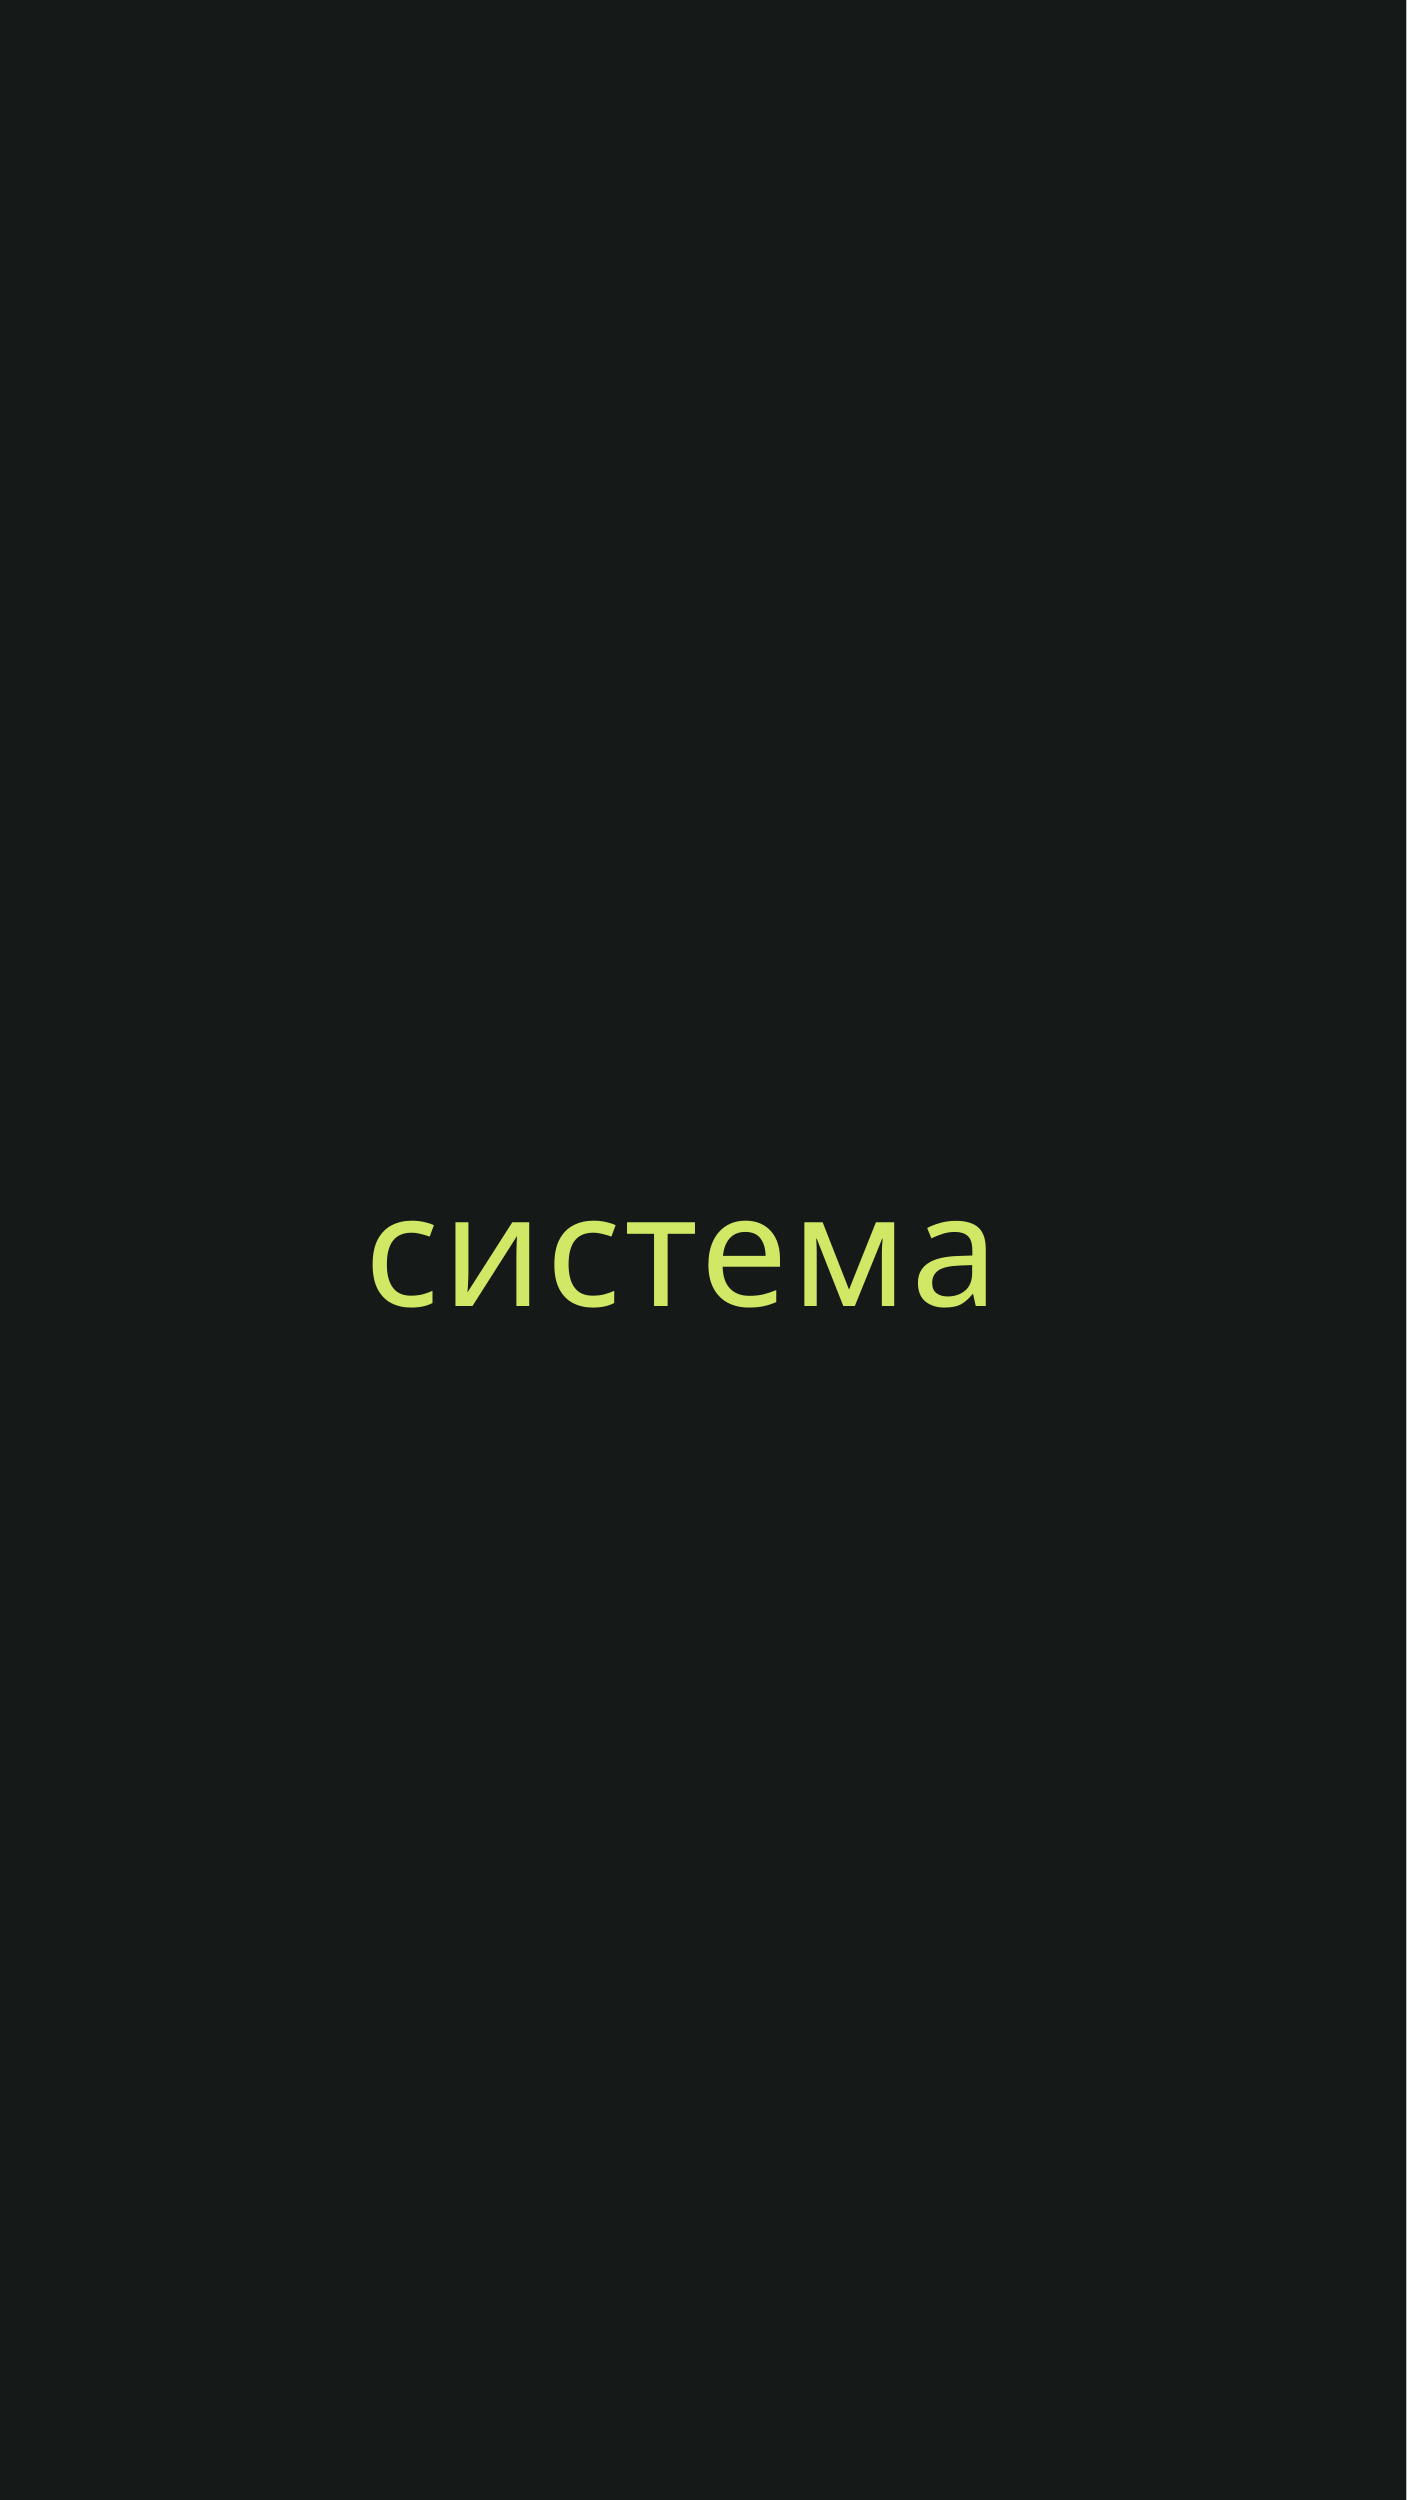
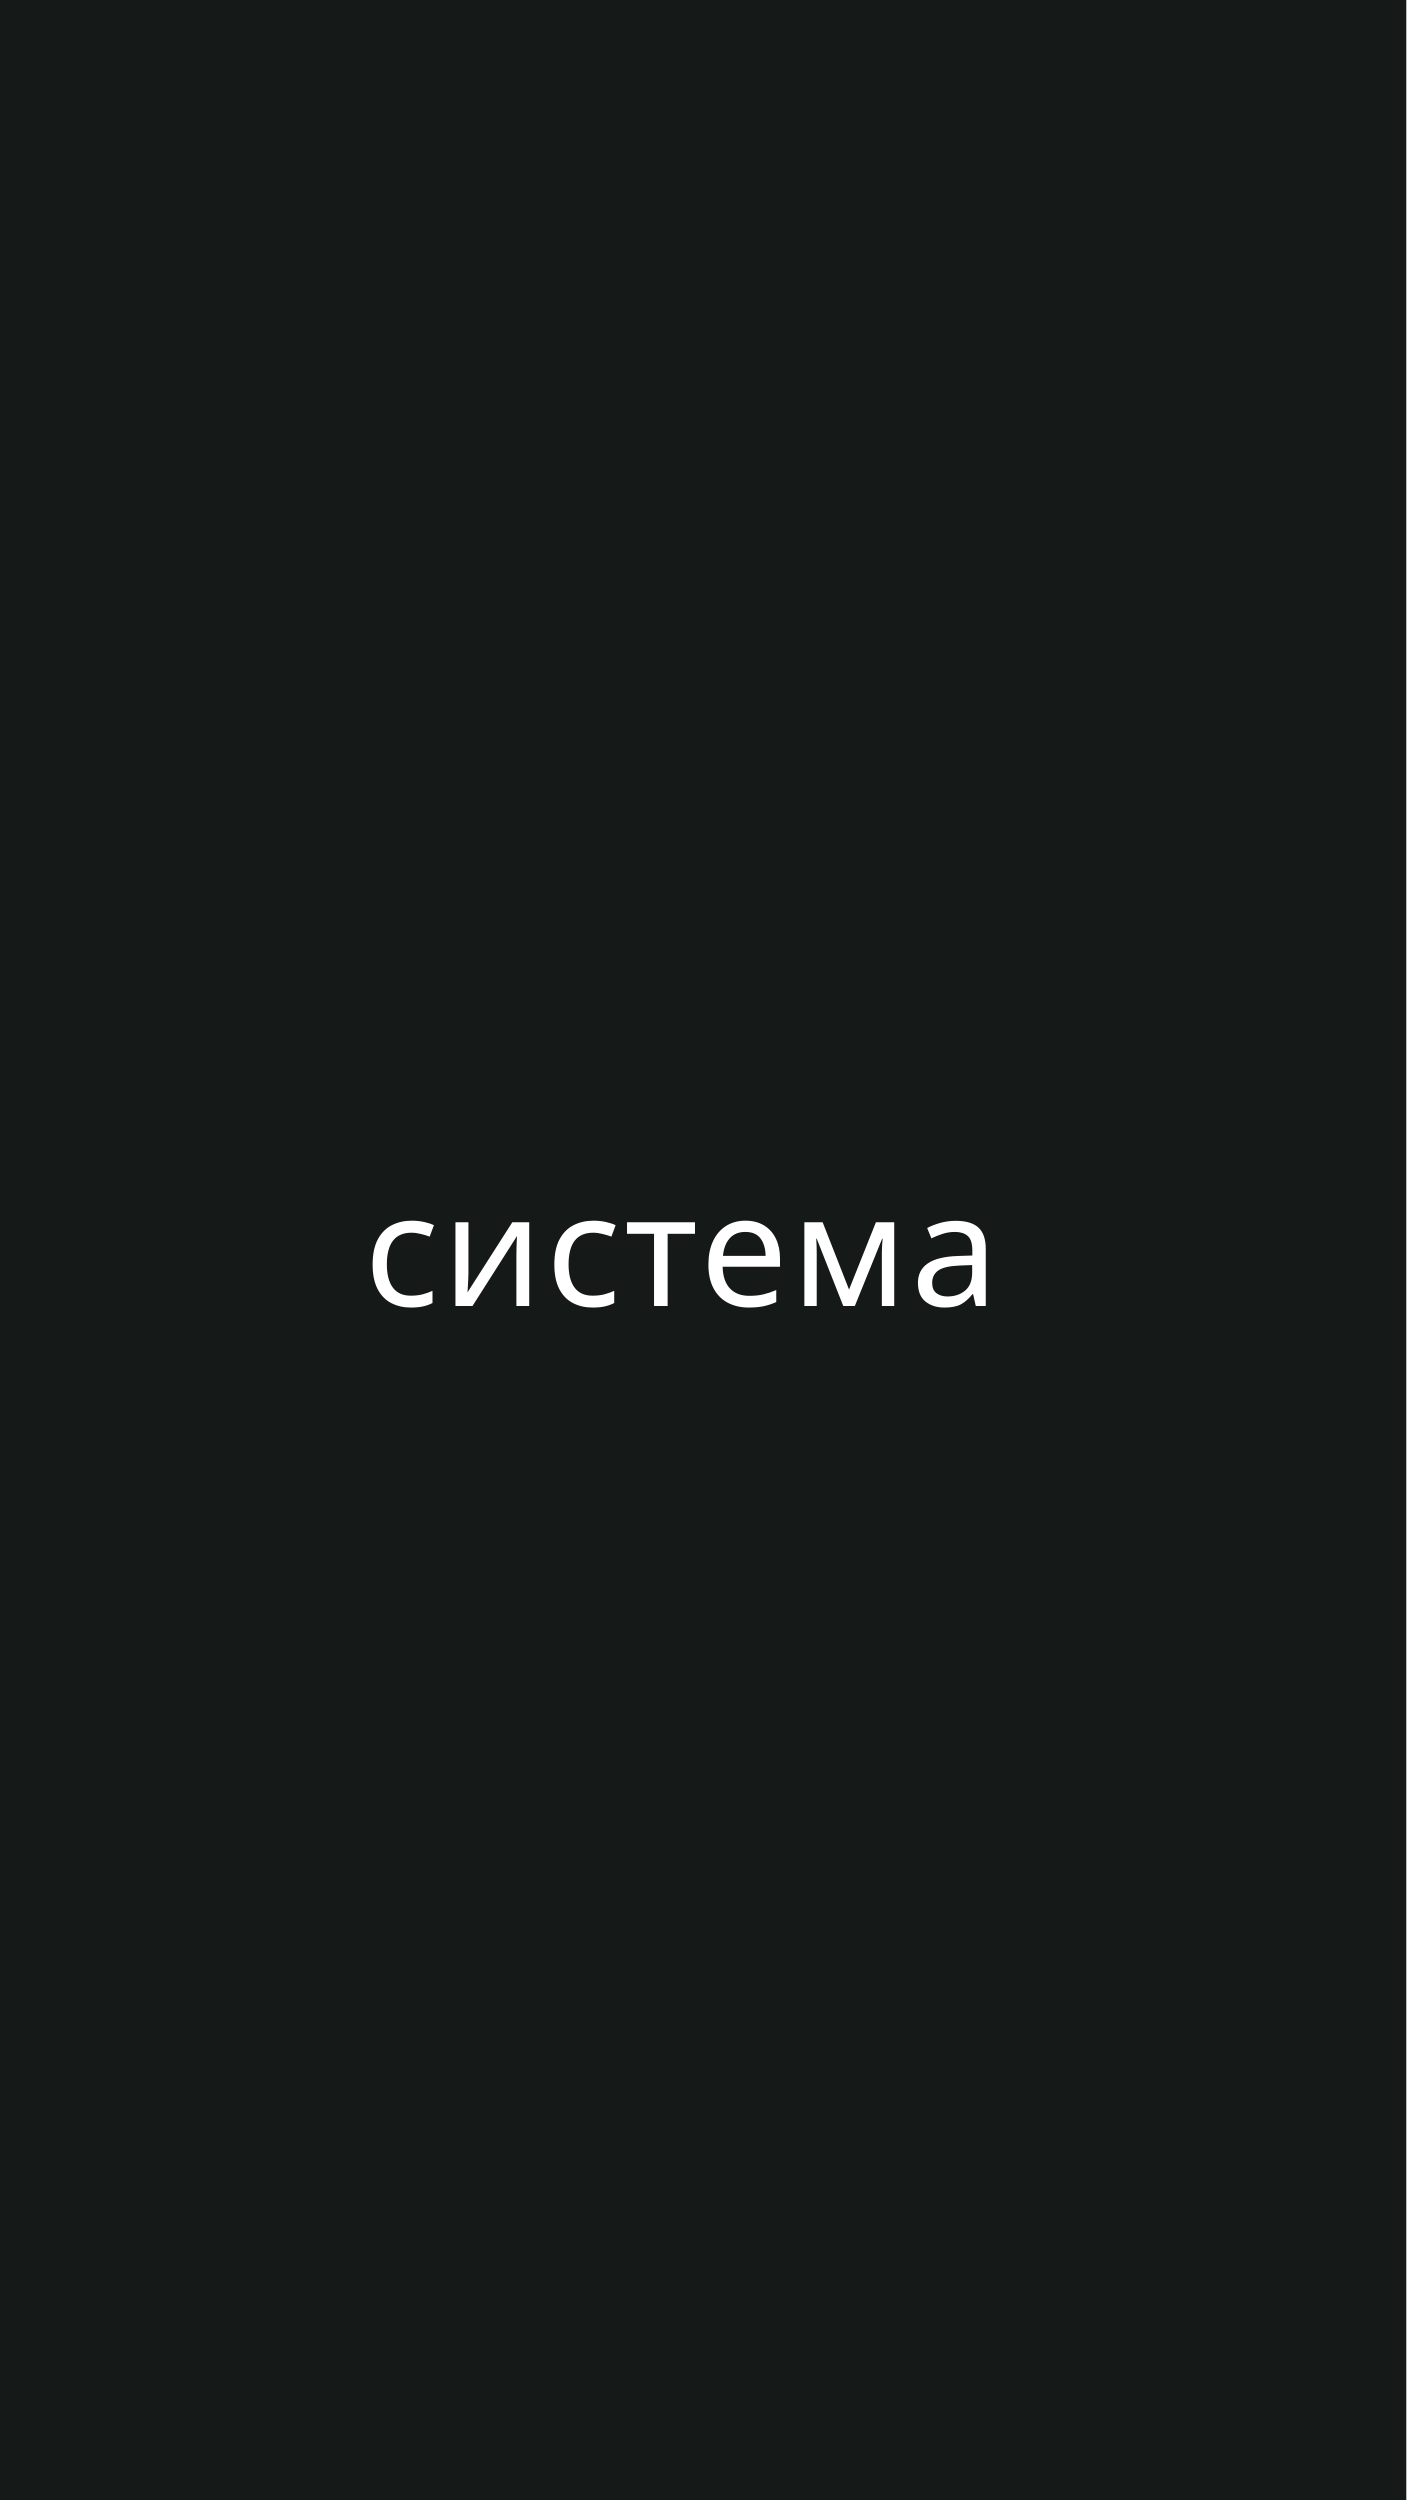
<svg xmlns="http://www.w3.org/2000/svg" width="1080" height="1920" viewBox="0 0 1080 1920">
  <rect x="0" y="0" width="1080" height="1920" rx="0" fill="#151A18" />
-   <text x="279.59" y="1003" font-family="JetBrains Mono" font-size="120" font-weight="400" letter-spacing="2.4" fill="#D0E865">система</text>
+   <text x="279.59" y="1003" font-family="JetBrains Mono" font-size="120" font-weight="400" letter-spacing="2.4" fill="#FFFFFF">система</text>
</svg>
